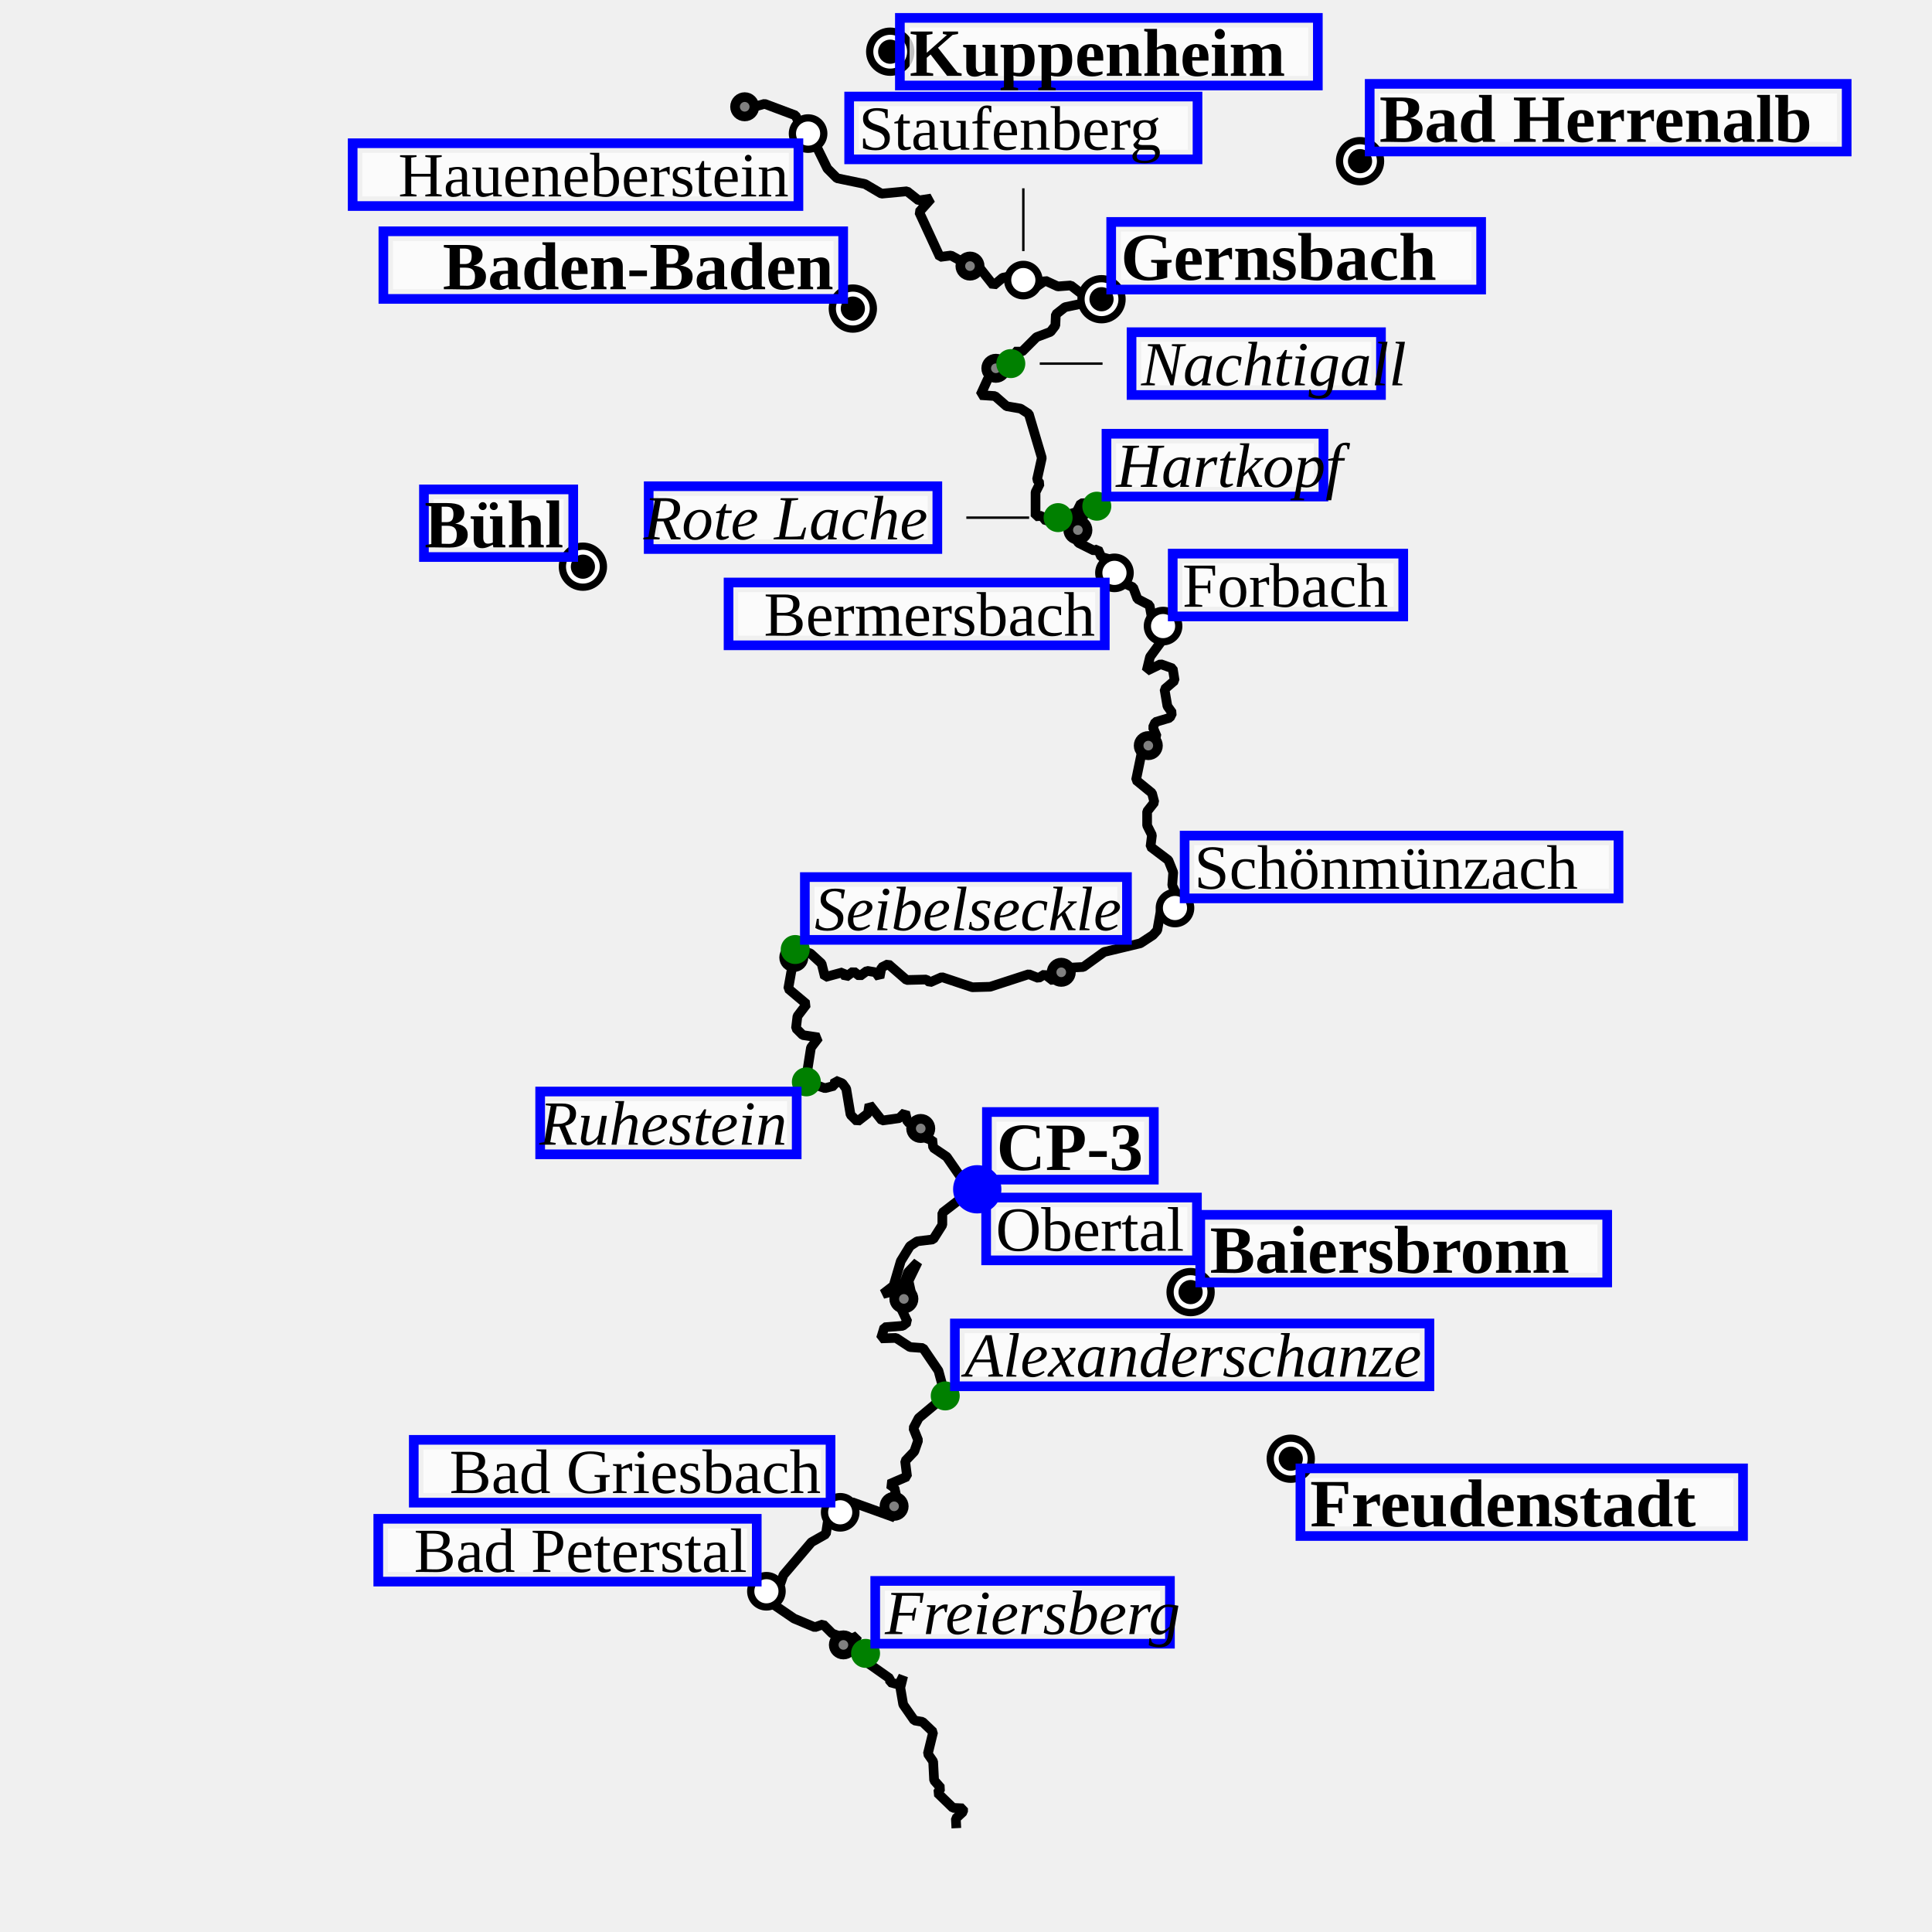
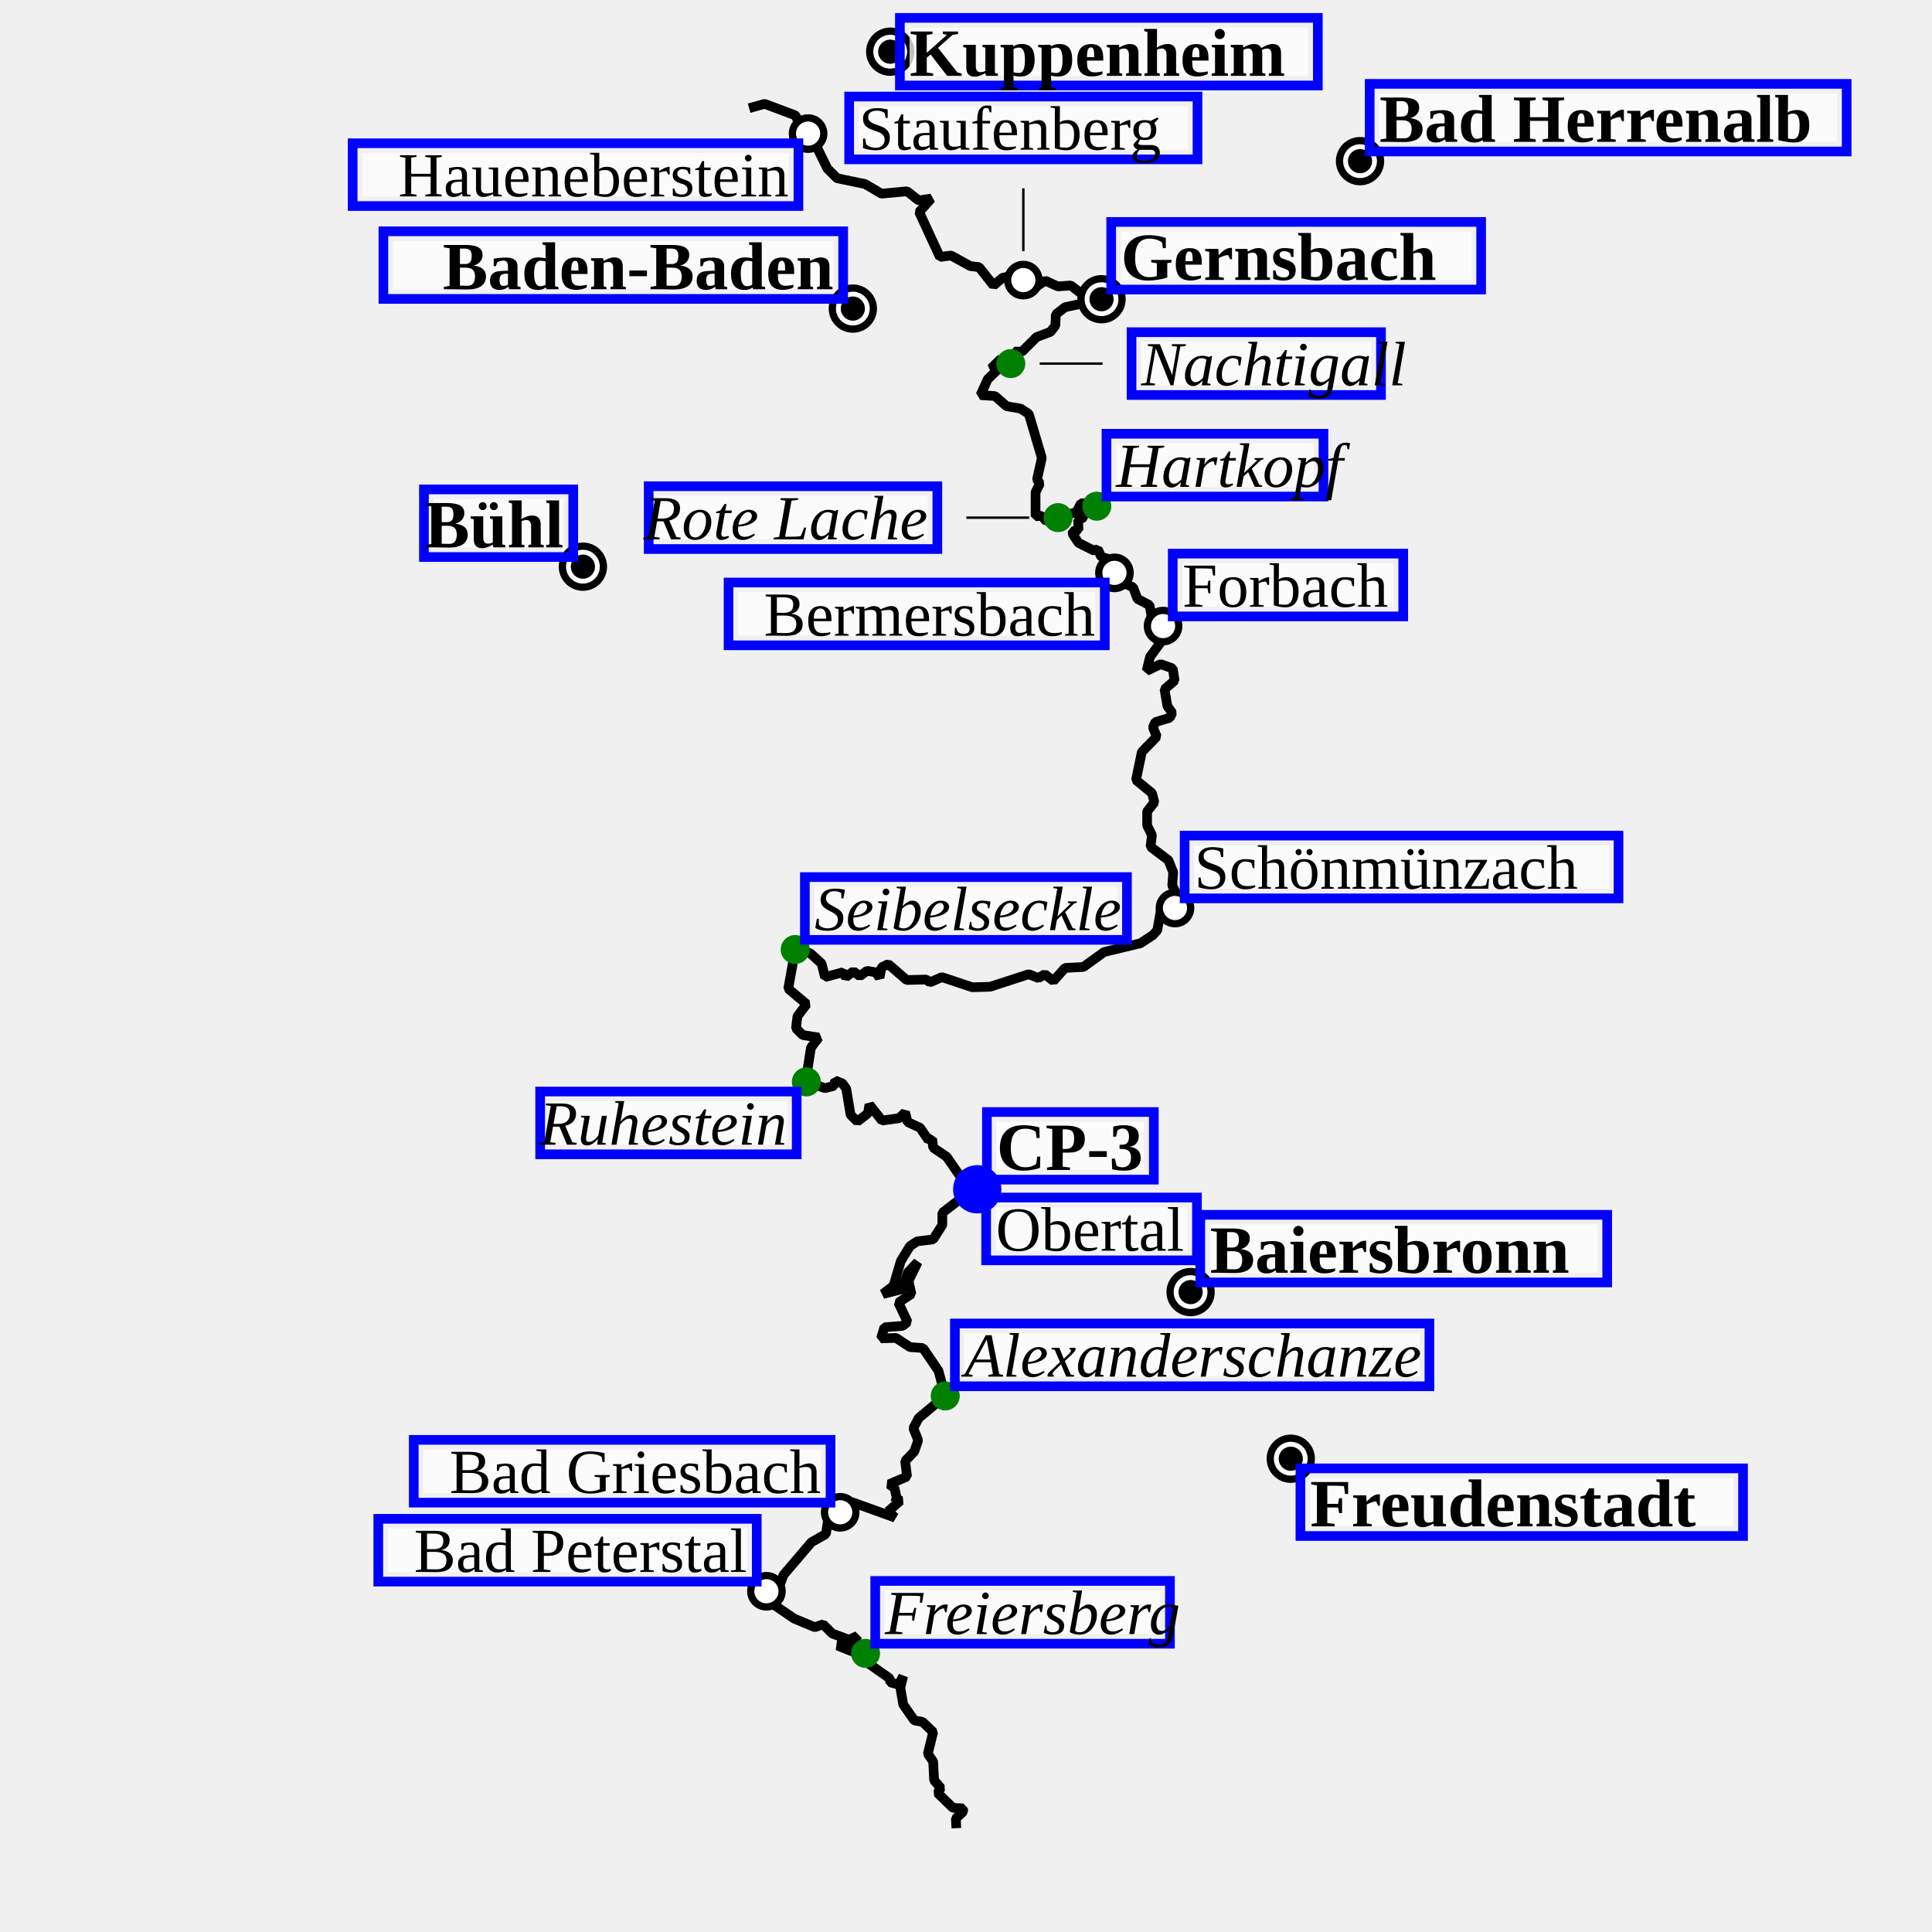
<svg xmlns="http://www.w3.org/2000/svg" height="400" viewBox="0, 0, 400, 400" width="400">
  <path d="M198.0,378.5 L197.9,376.5 L199.4,375.1 L199.4,374.4 L197.3,374.3 L194.1,371.2 L194.8,370.2 L193.4,368.6 L193.2,364.7 L192.1,363.1 L193.2,358.6 L191.0,356.5 L189.3,356.2 L187.0,352.9 L186.4,349.4 L187.0,347.0 L186.1,348.8 L184.3,348.3 L184.2,347.5 L179.8,344.4 L179.1,341.9 L179.7,340.7 L177.4,342.3 L173.4,340.7 L176.8,340.3 L177.5,338.7 L175.8,339.5 L172.3,338.2 L170.4,336.3 L168.7,336.9 L164.4,335.1 L160.0,332.1 L158.7,329.5 L161.6,327.8 L162.2,326.1 L168.0,319.3 L171.0,317.6 L171.6,313.6 L174.9,312.9 L176.4,311.0 L185.3,314.2 L183.9,312.9 L186.4,310.7 L184.9,309.8 L185.6,309.9 L185.2,308.1 L184.1,307.3 L187.8,305.7 L187.4,302.5 L189.3,300.5 L190.1,298.2 L189.1,295.7 L190.2,293.6 L195.7,289.0 L194.3,283.8 L191.1,279.1 L188.4,278.9 L185.5,277.0 L182.4,277.1 L183.1,274.8 L186.9,274.5 L187.9,273.7 L186.0,269.7 L188.7,267.9 L188.1,265.2 L190.0,261.3 L188.0,263.4 L186.8,266.9 L182.8,267.9 L185.0,266.2 L186.5,261.1 L188.4,258.0 L189.9,257.0 L193.2,256.6 L195.1,253.6 L195.1,251.1 L200.3,247.1 L202.5,246.5 L201.6,244.8 L198.7,243.4 L196.0,239.5 L193.2,237.6 L193.0,235.8 L192.2,236.0 L190.5,233.5 L187.9,232.3 L187.4,230.3 L186.2,231.5 L182.6,232.0 L180.0,228.7 L179.7,230.5 L177.5,232.2 L176.1,230.8 L175.2,225.4 L174.4,224.3 L172.9,223.7 L172.7,224.8 L170.8,225.3 L166.8,223.9 L167.9,216.9 L169.5,214.8 L166.2,214.3 L164.8,212.9 L165.1,210.4 L167.0,207.9 L163.2,204.7 L164.7,196.3 L167.8,197.4 L170.1,199.5 L170.8,202.3 L174.5,201.3 L175.1,202.3 L176.7,201.1 L178.0,202.1 L179.5,201.0 L181.3,201.3 L182.1,202.4 L182.5,200.3 L183.9,199.6 L187.7,202.9 L191.8,202.8 L192.5,203.4 L195.0,202.3 L201.3,204.4 L205.0,204.3 L213.0,201.7 L215.0,202.5 L216.3,201.7 L218.1,203.1 L220.5,200.4 L224.3,200.2 L228.6,197.1 L236.1,195.3 L238.7,193.6 L239.6,192.6 L240.4,188.1 L244.9,187.9 L242.7,183.3 L242.9,180.6 L241.9,178.1 L238.2,175.3 L238.5,172.9 L237.5,170.9 L237.5,168.0 L239.0,166.1 L238.5,164.2 L235.2,161.5 L236.4,155.7 L239.5,152.5 L238.7,150.6 L239.2,149.5 L242.2,148.6 L242.7,147.6 L241.7,146.2 L241.1,142.7 L243.2,140.9 L242.8,138.4 L240.3,137.5 L237.4,138.9 L238.1,136.0 L241.1,131.9 L240.6,128.2 L238.4,127.5 L238.0,125.3 L235.5,124.0 L234.6,121.6 L232.2,120.5 L230.3,118.0 L229.8,115.8 L228.0,115.3 L227.3,113.7 L226.5,114.0 L223.3,112.4 L222.1,110.6 L222.1,110.0 L223.3,109.7 L223.2,107.7 L224.4,107.1 L224.2,105.4 L225.7,104.3 L227.1,104.8 L226.9,104.1 L223.8,104.2 L222.9,106.0 L216.6,107.9 L215.7,106.8 L214.4,106.9 L214.4,101.9 L215.3,100.1 L214.7,99.3 L215.7,94.8 L213.0,85.7 L211.3,84.6 L208.4,84.1 L206.0,82.0 L203.0,81.8 L204.5,78.5 L206.9,76.2 L205.2,76.3 L207.2,74.3 L209.3,75.3 L210.3,74.2 L210.0,72.8 L211.6,72.8 L214.6,69.8 L217.5,68.7 L218.5,67.4 L218.6,65.1 L220.5,63.6 L228.1,62.0 L227.3,59.5 L228.1,62.0 L227.5,62.3 L226.3,60.4 L223.9,60.8 L221.7,59.1 L219.0,59.3 L216.4,58.1 L214.5,59.4 L213.7,58.5 L211.3,57.8 L211.1,56.8 L207.6,57.5 L205.7,59.1 L202.7,55.3 L200.9,55.1 L196.9,52.9 L194.6,53.2 L190.3,43.9 L192.8,41.1 L190.2,41.5 L187.8,39.6 L182.5,40.1 L179.1,38.1 L173.3,36.9 L171.3,34.9 L168.5,29.2 L167.1,27.5 L166.4,27.5 L164.7,23.9 L158.3,21.5 L155.1,22.4" fill="transparent" id="track" stroke="black" stroke-linejoin="miter" stroke-miterlimit="1" stroke-width="2" />
  <g>
-     <g>
-       <circle cx="154.183" cy="22.106" fill="Gray" id="33/wp/circle" r="2" stroke="black" stroke-width="2" />
-     </g>
-     <g>
-       <circle cx="200.827" cy="55.092" fill="Gray" id="32/wp/circle" r="2" stroke="black" stroke-width="2" />
-     </g>
-     <g>
-       <circle cx="206.184" cy="76.252" fill="Gray" id="31/wp/circle" r="2" stroke="black" stroke-width="2" />
-     </g>
-     <g>
-       <circle cx="223.165" cy="109.742" fill="Gray" id="30/wp/circle" r="2" stroke="black" stroke-width="2" />
-     </g>
-     <g>
-       <circle cx="237.742" cy="154.37" fill="Gray" id="29/wp/circle" r="2" stroke="black" stroke-width="2" />
-     </g>
-     <g>
-       <circle cx="219.721" cy="201.302" fill="Gray" id="28/wp/circle" r="2" stroke="black" stroke-width="2" />
-     </g>
-     <g>
-       <circle cx="164.348" cy="198.237" fill="Gray" id="27/wp/circle" r="2" stroke="black" stroke-width="2" />
-     </g>
-     <g>
-       <circle cx="190.627" cy="233.638" fill="Gray" id="26/wp/circle" r="2" stroke="black" stroke-width="2" />
-     </g>
-     <g>
-       <circle cx="187.136" cy="268.926" fill="Gray" id="25/wp/circle" r="2" stroke="black" stroke-width="2" />
-     </g>
-     <g>
-       <circle cx="185.113" cy="311.865" fill="Gray" id="24/wp/circle" r="2" stroke="black" stroke-width="2" />
-     </g>
-     <g>
-       <circle cx="174.615" cy="340.558" fill="Gray" id="23/wp/circle" r="2" stroke="black" stroke-width="2" />
-     </g>
    <g>
      <circle cx="281.58" cy="33.366" fill="Black" id="26/wp/circle" r="5" />
      <circle cx="281.58" cy="33.366" fill="white" id="26/wp/circle-little-white" r="3.5" />
      <circle cx="281.58" cy="33.366" fill="black" id="26/wp/circle-little-white" r="2.5" />
    </g>
    <g transform="translate(281.5795 33.3655)">
      <rect fill="white" fill-opacity="0.75" height="10" id="label-bg" width="94.753" x="4" y="-14" />
      <rect fill="none" height="14" id="label-dbg" stroke="blue" stroke-width="2" width="98.753" x="2" y="-16" />
      <text font-size="14.0" font-style="normal" font-weight="bold" id="26/wp/text" text-anchor="start" x="4.000" y="-4.000">
Bad Herrenalb
</text>
    </g>
    <g>
      <circle cx="184.31" cy="10.703" fill="Black" id="25/wp/circle" r="5" />
      <circle cx="184.31" cy="10.703" fill="white" id="25/wp/circle-little-white" r="3.5" />
      <circle cx="184.31" cy="10.703" fill="black" id="25/wp/circle-little-white" r="2.5" />
    </g>
    <g transform="translate(184.3103 10.70293)">
      <rect fill="white" fill-opacity="0.75" height="10" id="label-bg" width="82.534" x="4" y="-5" />
      <rect fill="none" height="14" id="label-dbg" stroke="blue" stroke-width="2" width="86.534" x="2" y="-7" />
      <text font-size="14.0" font-style="normal" font-weight="bold" id="25/wp/text" text-anchor="start" x="4.000" y="5.000">
Kuppenheim
</text>
    </g>
    <g>
      <circle cx="246.5" cy="267.514" fill="Black" id="24/wp/circle" r="5" />
      <circle cx="246.5" cy="267.514" fill="white" id="24/wp/circle-little-white" r="3.5" />
      <circle cx="246.5" cy="267.514" fill="black" id="24/wp/circle-little-white" r="2.5" />
    </g>
    <g transform="translate(246.5001 267.5142)">
      <rect fill="white" fill-opacity="0.75" height="10" id="label-bg" width="80.254" x="4" y="-14" />
      <rect fill="none" height="14" id="label-dbg" stroke="blue" stroke-width="2" width="84.254" x="2" y="-16" />
      <text font-size="14.0" font-style="normal" font-weight="bold" id="24/wp/text" text-anchor="start" x="4.000" y="-4.000">
Baiersbronn
</text>
    </g>
    <g>
      <circle cx="267.238" cy="302.012" fill="Black" id="22/wp/circle" r="5" />
      <circle cx="267.238" cy="302.012" fill="white" id="22/wp/circle-little-white" r="3.5" />
      <circle cx="267.238" cy="302.012" fill="black" id="22/wp/circle-little-white" r="2.5" />
    </g>
    <g transform="translate(267.2376 302.0123)">
      <rect fill="white" fill-opacity="0.75" height="10" id="label-bg" width="87.64" x="4" y="4" />
      <rect fill="none" height="14" id="label-dbg" stroke="blue" stroke-width="2" width="91.64" x="2" y="2" />
      <text font-size="14.0" font-style="normal" font-weight="bold" id="22/wp/text" text-anchor="start" x="4.000" y="14.000">
Freudenstadt
</text>
    </g>
    <g>
      <circle cx="120.684" cy="117.325" fill="Black" id="20/wp/circle" r="5" />
      <circle cx="120.684" cy="117.325" fill="white" id="20/wp/circle-little-white" r="3.5" />
      <circle cx="120.684" cy="117.325" fill="black" id="20/wp/circle-little-white" r="2.5" />
    </g>
    <g transform="translate(120.6836 117.3249)">
      <rect fill="white" fill-opacity="0.75" height="10" id="label-bg" width="26.911" x="-30.911" y="-14" />
      <rect fill="none" height="14" id="label-dbg" stroke="blue" stroke-width="2" width="30.911" x="-32.911" y="-16" />
      <text font-size="14.0" font-style="normal" font-weight="bold" id="20/wp/text" text-anchor="end" x="-4.000" y="-4.000">
Bühl
</text>
    </g>
    <g>
      <circle cx="209.275" cy="75.281" fill="Green" id="18/wp/circle" r="3" />
    </g>
    <g transform="translate(209.2749 75.2808)">
      <rect fill="white" fill-opacity="0.75" height="9" id="label-bg" width="47.642" x="27" y="-4.5" />
      <rect fill="none" height="13" id="label-dbg" stroke="blue" stroke-width="2" width="51.642" x="25" y="-6.5" />
      <text font-size="13.0" font-style="italic" font-weight="normal" id="18/wp/text" text-anchor="start" x="27.000" y="4.500">
Nachtigall
</text>
    </g>
    <path d="M228.27,75.28 L215.27,75.28" id="link" stroke="black" stroke-linejoin="miter" stroke-miterlimit="1" stroke-width="0.5" />
    <g>
      <circle cx="227.083" cy="104.804" fill="Green" id="17/wp/circle" r="3" />
    </g>
    <g transform="translate(227.0827 104.8041)">
      <rect fill="white" fill-opacity="0.75" height="9" id="label-bg" width="40.925" x="4" y="-13" />
      <rect fill="none" height="13" id="label-dbg" stroke="blue" stroke-width="2" width="44.925" x="2" y="-15" />
      <text font-size="13.0" font-style="italic" font-weight="normal" id="17/wp/text" text-anchor="start" x="4.000" y="-4.000">
Hartkopf
</text>
    </g>
    <g>
      <circle cx="219.066" cy="107.167" fill="Green" id="16/wp/circle" r="3" />
    </g>
    <g transform="translate(219.0659 107.1674)">
      <rect fill="white" fill-opacity="0.75" height="9" id="label-bg" width="55.76" x="-82.76" y="-4.5" />
      <rect fill="none" height="13" id="label-dbg" stroke="blue" stroke-width="2" width="59.76" x="-84.76" y="-6.5" />
      <text font-size="13.0" font-style="italic" font-weight="normal" id="16/wp/text" text-anchor="end" x="-27.000" y="4.500">
Rote Lache
</text>
    </g>
    <path d="M200.07,107.17 L213.07,107.17" id="link" stroke="black" stroke-linejoin="miter" stroke-miterlimit="1" stroke-width="0.5" />
    <g>
      <circle cx="179.205" cy="342.313" fill="Green" id="15/wp/circle" r="3" />
    </g>
    <g transform="translate(179.2048 342.3131)">
      <rect fill="white" fill-opacity="0.75" height="9" id="label-bg" width="57.019" x="4" y="-13" />
      <rect fill="none" height="13" id="label-dbg" stroke="blue" stroke-width="2" width="61.019" x="2" y="-15" />
      <text font-size="13.0" font-style="italic" font-weight="normal" id="15/wp/text" text-anchor="start" x="4.000" y="-4.000">
Freiersberg
</text>
    </g>
    <g>
      <circle cx="166.948" cy="223.988" fill="Green" id="14/wp/circle" r="3" />
    </g>
    <g transform="translate(166.9477 223.988)">
      <rect fill="white" fill-opacity="0.75" height="9" id="label-bg" width="49.112" x="-53.112" y="4" />
      <rect fill="none" height="13" id="label-dbg" stroke="blue" stroke-width="2" width="53.112" x="-55.112" y="2" />
      <text font-size="13.0" font-style="italic" font-weight="normal" id="14/wp/text" text-anchor="end" x="-4.000" y="13.000">
Ruhestein
</text>
    </g>
    <g>
      <circle cx="164.639" cy="196.589" fill="Green" id="13/wp/circle" r="3" />
    </g>
    <g transform="translate(164.639 196.5894)">
      <rect fill="white" fill-opacity="0.75" height="9" id="label-bg" width="62.687" x="4" y="-13" />
      <rect fill="none" height="13" id="label-dbg" stroke="blue" stroke-width="2" width="66.687" x="2" y="-15" />
      <text font-size="13.0" font-style="italic" font-weight="normal" id="13/wp/text" text-anchor="start" x="4.000" y="-4.000">
Seibelseckle
</text>
    </g>
    <g>
      <circle cx="195.7" cy="289.011" fill="Green" id="12/wp/circle" r="3" />
    </g>
    <g transform="translate(195.6996 289.0115)">
      <rect fill="white" fill-opacity="0.75" height="9" id="label-bg" width="94.246" x="4" y="-13" />
      <rect fill="none" height="13" id="label-dbg" stroke="blue" stroke-width="2" width="98.246" x="2" y="-15" />
      <text font-size="13.0" font-style="italic" font-weight="normal" id="12/wp/text" text-anchor="start" x="4.000" y="-4.000">
Alexanderschanze
</text>
    </g>
    <g>
      <circle cx="243.266" cy="187.997" fill="Black" id="11/wp/circle" r="4" />
      <circle cx="243.266" cy="187.997" fill="white" id="11/wp/circle-little-white" r="2.5" />
    </g>
    <g transform="translate(243.2658 187.9974)">
      <rect fill="white" fill-opacity="0.75" height="9" id="label-bg" width="85.828" x="4" y="-13" />
      <rect fill="none" height="13" id="label-dbg" stroke="blue" stroke-width="2" width="89.828" x="2" y="-15" />
      <text font-size="13.0" font-style="normal" font-weight="normal" id="11/wp/text" text-anchor="start" x="4.000" y="-4.000">
Schönmünzach
</text>
    </g>
    <g>
      <circle cx="211.871" cy="57.99" fill="Black" id="10/wp/circle" r="4" />
      <circle cx="211.871" cy="57.99" fill="white" id="10/wp/circle-little-white" r="2.5" />
    </g>
    <g transform="translate(211.8705 57.99041)">
      <rect fill="white" fill-opacity="0.75" height="9" id="label-bg" width="68.124" x="-34.062" y="-36" />
      <rect fill="none" height="13" id="label-dbg" stroke="blue" stroke-width="2" width="72.124" x="-36.062" y="-38" />
      <text font-size="13.0" font-style="normal" font-weight="normal" id="10/wp/text" text-anchor="start" x="-34.062" y="-27.000">
Staufenberg
</text>
    </g>
    <path d="M211.87,38.99 L211.87,51.99" id="link" stroke="black" stroke-linejoin="miter" stroke-miterlimit="1" stroke-width="0.5" />
    <g>
      <circle cx="230.736" cy="118.604" fill="Black" id="8/wp/circle" r="4" />
      <circle cx="230.736" cy="118.604" fill="white" id="8/wp/circle-little-white" r="2.5" />
    </g>
    <g transform="translate(230.7359 118.6037)">
      <rect fill="white" fill-opacity="0.75" height="9" id="label-bg" width="73.897" x="-77.897" y="4" />
      <rect fill="none" height="13" id="label-dbg" stroke="blue" stroke-width="2" width="77.897" x="-79.897" y="2" />
      <text font-size="13.0" font-style="normal" font-weight="normal" id="8/wp/text" text-anchor="end" x="-4.000" y="13.000">
Bermersbach
</text>
    </g>
    <g>
      <circle cx="202.17" cy="245.941" fill="Black" id="7/wp/circle" r="4" />
      <circle cx="202.17" cy="245.941" fill="white" id="7/wp/circle-little-white" r="2.5" />
    </g>
    <g transform="translate(202.1703 245.9406)">
      <rect fill="white" fill-opacity="0.75" height="9" id="label-bg" width="39.644" x="4" y="4" />
      <rect fill="none" height="13" id="label-dbg" stroke="blue" stroke-width="2" width="43.644" x="2" y="2" />
      <text font-size="13.0" font-style="normal" font-weight="normal" id="7/wp/text" text-anchor="start" x="4.000" y="13.000">
Obertal
</text>
    </g>
    <g>
      <circle cx="167.307" cy="27.657" fill="Black" id="6/wp/circle" r="4" />
      <circle cx="167.307" cy="27.657" fill="white" id="6/wp/circle-little-white" r="2.5" />
    </g>
    <g transform="translate(167.3069 27.65687)">
      <rect fill="white" fill-opacity="0.75" height="9" id="label-bg" width="88.291" x="-92.291" y="4" />
      <rect fill="none" height="13" id="label-dbg" stroke="blue" stroke-width="2" width="92.291" x="-94.291" y="2" />
      <text font-size="13.0" font-style="normal" font-weight="normal" id="6/wp/text" text-anchor="end" x="-4.000" y="13.000">
Haueneberstein
</text>
    </g>
    <g>
      <circle cx="173.955" cy="313.106" fill="Black" id="5/wp/circle" r="4" />
      <circle cx="173.955" cy="313.106" fill="white" id="5/wp/circle-little-white" r="2.5" />
    </g>
    <g transform="translate(173.9548 313.106)">
      <rect fill="white" fill-opacity="0.75" height="9" id="label-bg" width="82.288" x="-86.288" y="-13" />
      <rect fill="none" height="13" id="label-dbg" stroke="blue" stroke-width="2" width="86.288" x="-88.288" y="-15" />
      <text font-size="13.0" font-style="normal" font-weight="normal" id="5/wp/text" text-anchor="end" x="-4.000" y="-4.000">
Bad Griesbach
</text>
    </g>
    <g>
      <circle cx="158.677" cy="329.454" fill="Black" id="4/wp/circle" r="4" />
      <circle cx="158.677" cy="329.454" fill="white" id="4/wp/circle-little-white" r="2.5" />
    </g>
    <g transform="translate(158.677 329.4542)">
      <rect fill="white" fill-opacity="0.75" height="9" id="label-bg" width="74.359" x="-78.359" y="-13" />
      <rect fill="none" height="13" id="label-dbg" stroke="blue" stroke-width="2" width="78.359" x="-80.359" y="-15" />
      <text font-size="13.0" font-style="normal" font-weight="normal" id="4/wp/text" text-anchor="end" x="-4.000" y="-4.000">
Bad Peterstal
</text>
    </g>
    <g>
      <circle cx="240.801" cy="129.623" fill="Black" id="3/wp/circle" r="4" />
      <circle cx="240.801" cy="129.623" fill="white" id="3/wp/circle-little-white" r="2.5" />
    </g>
    <g transform="translate(240.8008 129.6225)">
      <rect fill="white" fill-opacity="0.75" height="9" id="label-bg" width="43.724" x="4" y="-13" />
      <rect fill="none" height="13" id="label-dbg" stroke="blue" stroke-width="2" width="47.724" x="2" y="-15" />
      <text font-size="13.0" font-style="normal" font-weight="normal" id="3/wp/text" text-anchor="start" x="4.000" y="-4.000">
Forbach
</text>
    </g>
    <g>
      <circle cx="228.06" cy="61.95" fill="Black" id="2/wp/circle" r="5" />
      <circle cx="228.06" cy="61.95" fill="white" id="2/wp/circle-little-white" r="3.5" />
      <circle cx="228.06" cy="61.95" fill="black" id="2/wp/circle-little-white" r="2.5" />
    </g>
    <g transform="translate(228.0601 61.95013)">
      <rect fill="white" fill-opacity="0.75" height="10" id="label-bg" width="72.595" x="4" y="-14" />
      <rect fill="none" height="14" id="label-dbg" stroke="blue" stroke-width="2" width="76.595" x="2" y="-16" />
      <text font-size="14.0" font-style="normal" font-weight="bold" id="2/wp/text" text-anchor="start" x="4.000" y="-4.000">
Gernsbach
</text>
    </g>
    <g>
      <circle cx="176.571" cy="63.887" fill="Black" id="1/wp/circle" r="5" />
      <circle cx="176.571" cy="63.887" fill="white" id="1/wp/circle-little-white" r="3.5" />
      <circle cx="176.571" cy="63.887" fill="black" id="1/wp/circle-little-white" r="2.5" />
    </g>
    <g transform="translate(176.5707 63.88672)">
      <rect fill="white" fill-opacity="0.75" height="10" id="label-bg" width="91.196" x="-95.196" y="-14" />
      <rect fill="none" height="14" id="label-dbg" stroke="blue" stroke-width="2" width="95.196" x="-97.196" y="-16" />
      <text font-size="14.0" font-style="normal" font-weight="bold" id="1/wp/text" text-anchor="end" x="-4.000" y="-4.000">
Baden-Baden
</text>
    </g>
    <g>
      <circle cx="202.329" cy="246.23" fill="Blue" id="0/wp/circle" r="5" />
    </g>
    <g transform="translate(202.3292 246.2302)">
      <rect fill="white" fill-opacity="0.75" height="10" id="label-bg" width="30.559" x="4" y="-14" />
      <rect fill="none" height="14" id="label-dbg" stroke="blue" stroke-width="2" width="34.559" x="2" y="-16" />
      <text font-size="14.0" font-style="normal" font-weight="bold" id="0/wp/text" text-anchor="start" x="4.000" y="-4.000">
CP-3
</text>
    </g>
  </g>
</svg>
